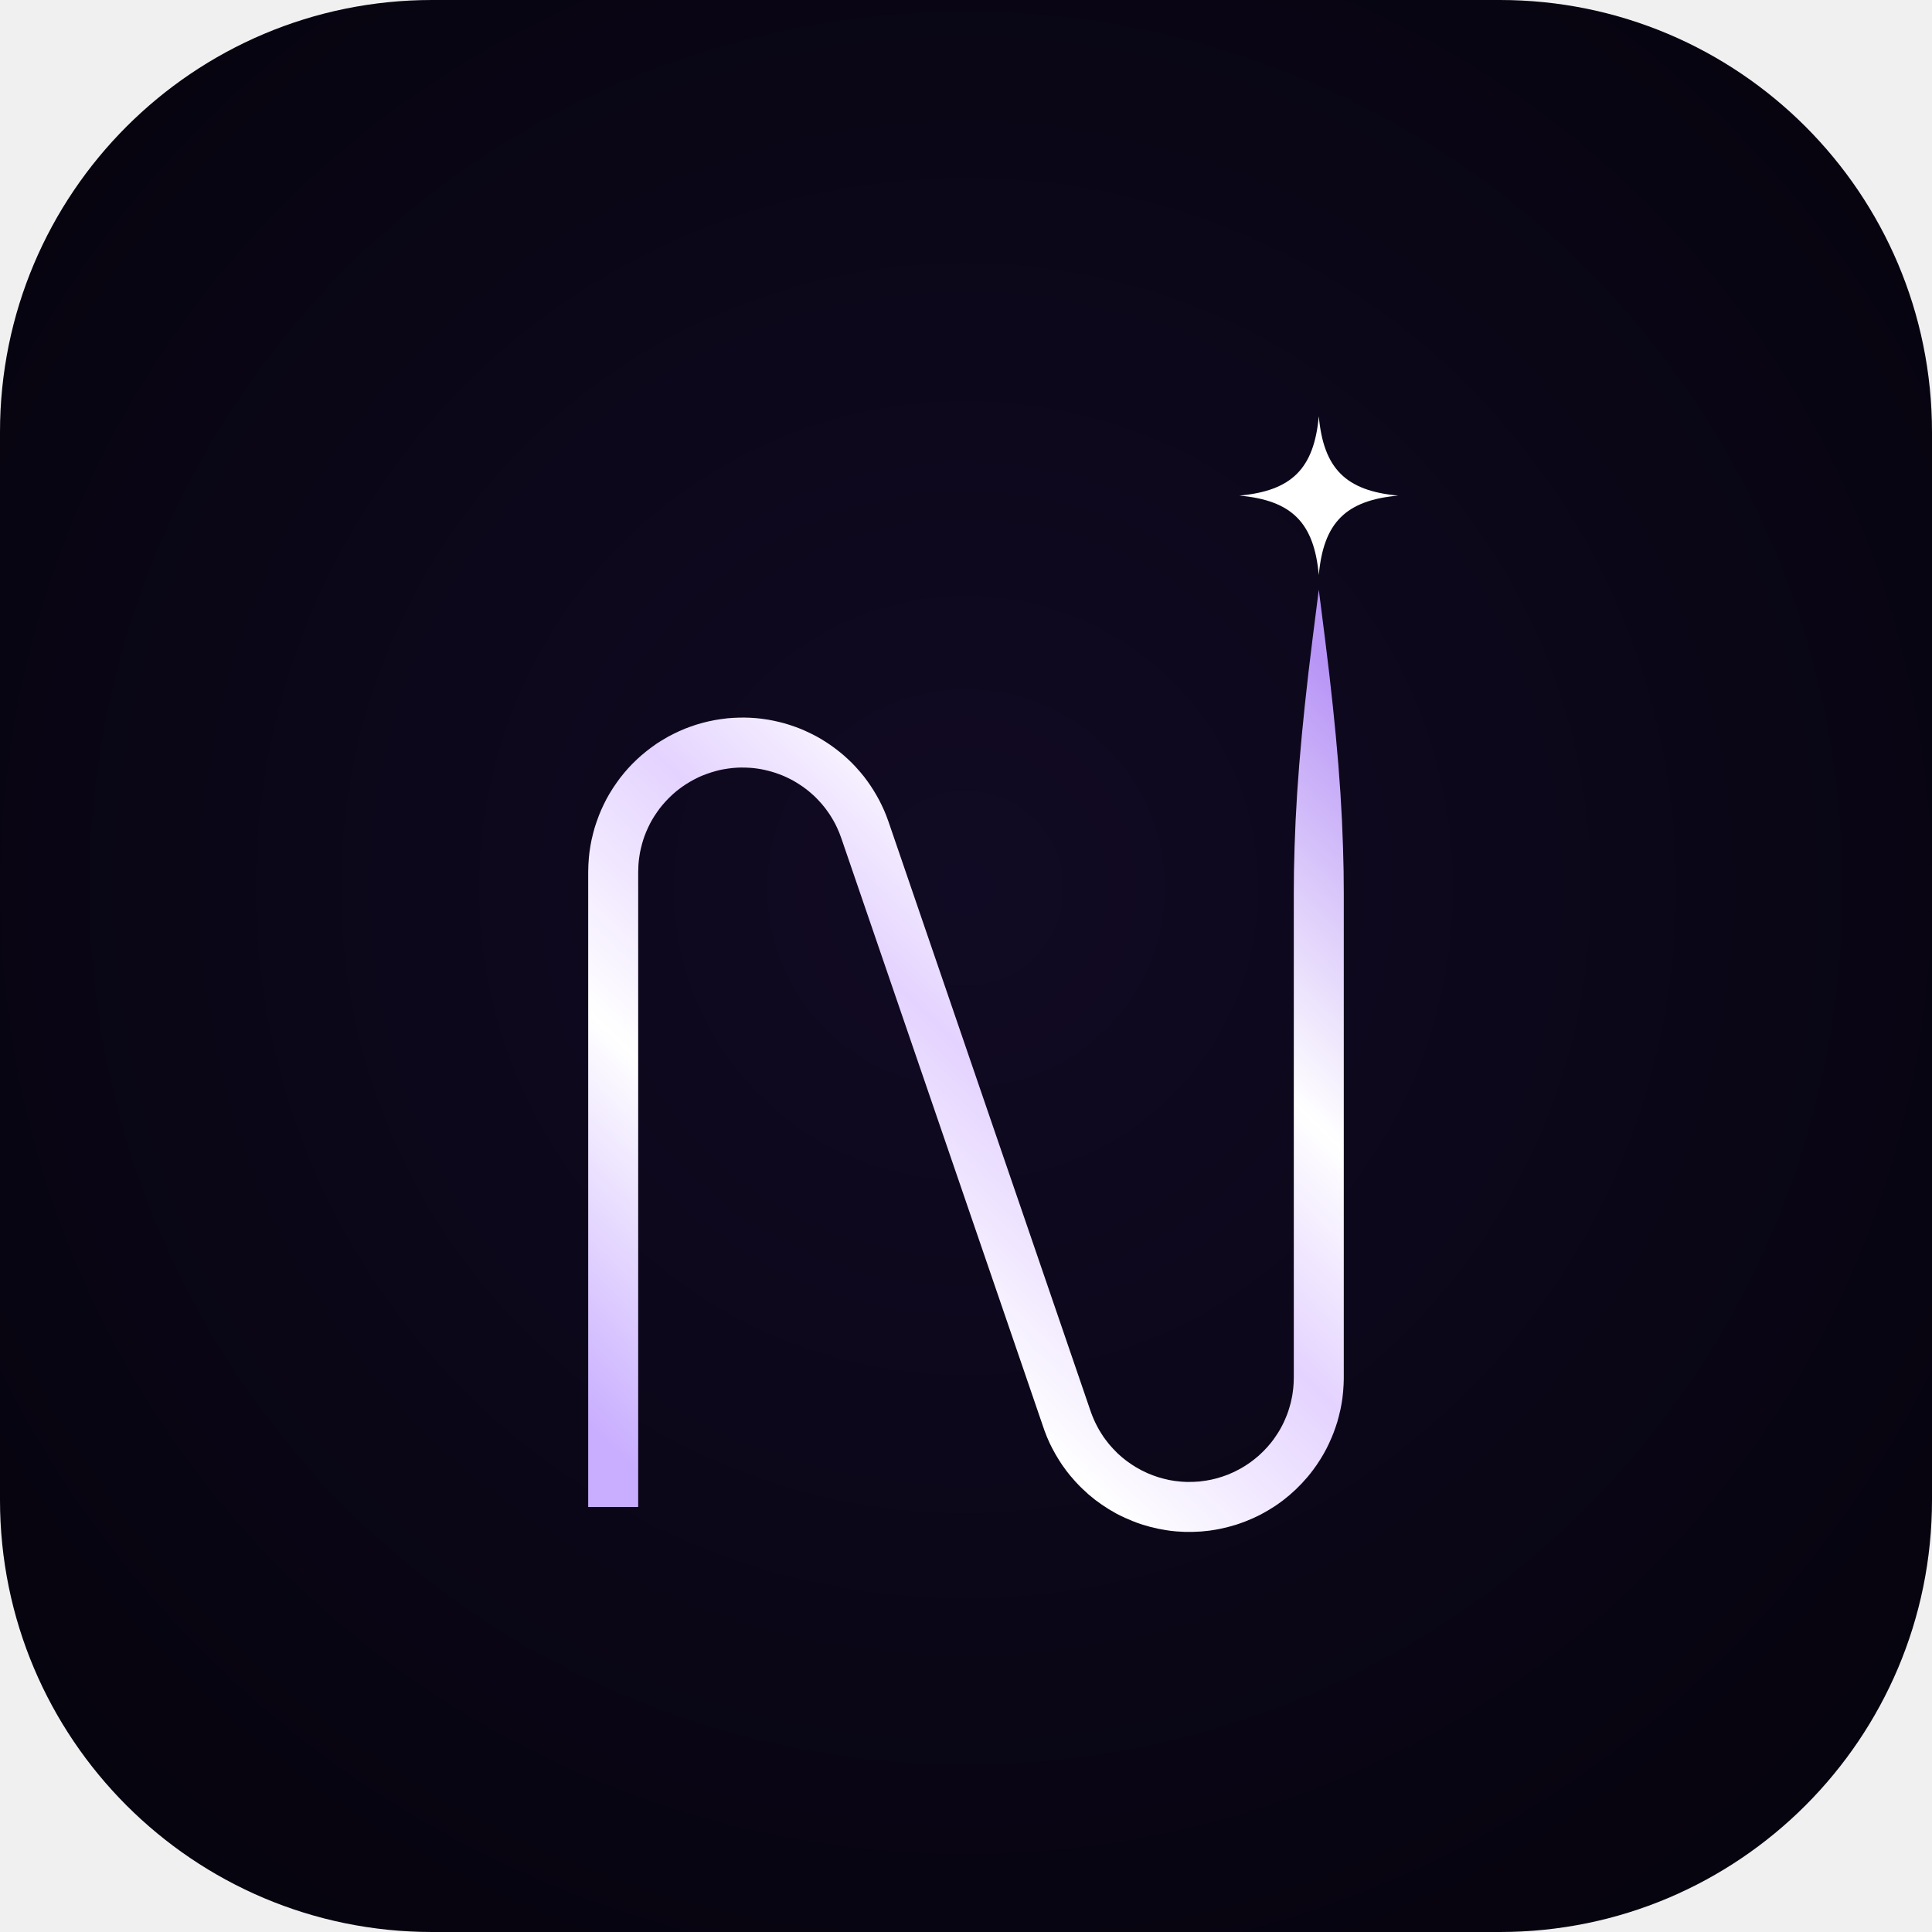
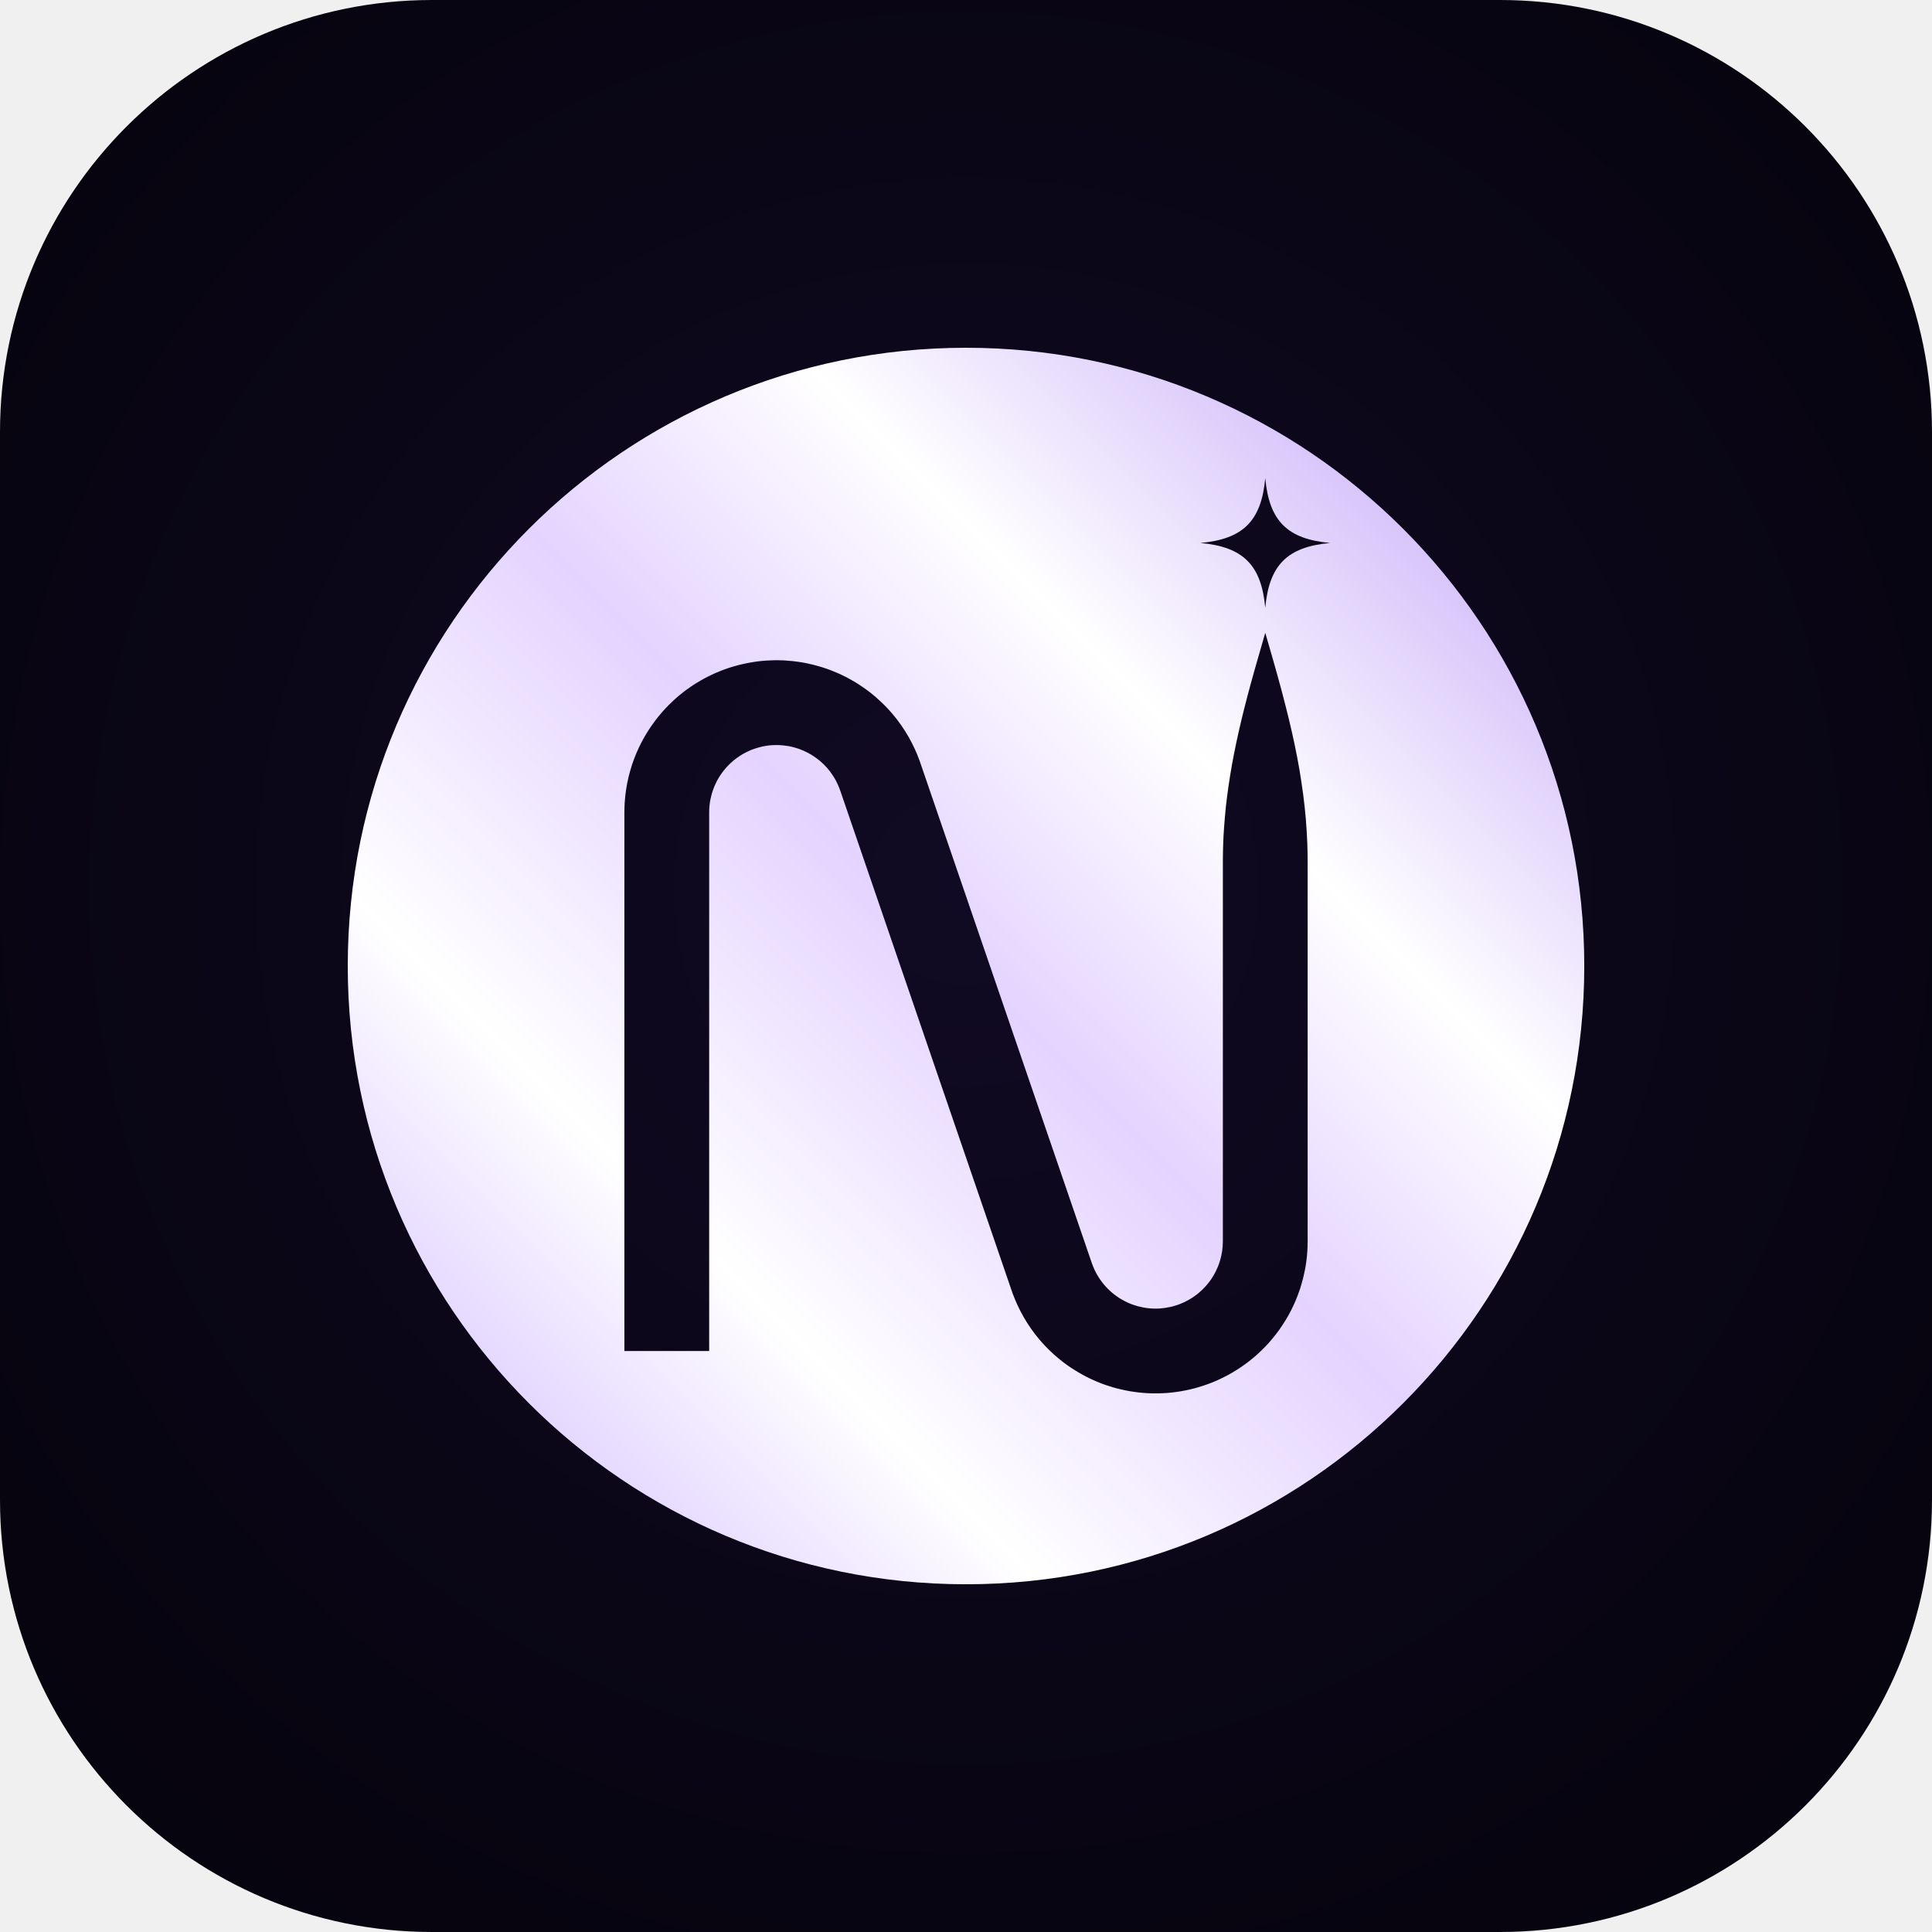
<svg xmlns="http://www.w3.org/2000/svg" width="1024" height="1024" viewBox="0 0 1024 1024">
  <defs>
    <radialGradient id="g" cx=".5" cy=".46" r=".7">
      <stop offset="0" stop-color="#110A24" />
      <stop offset="1" stop-color="#05030C" />
    </radialGradient>
-     <linearGradient id="msh" gradientUnits="userSpaceOnUse" x1="40" y1="160" x2="165" y2="30">
+     <linearGradient id="mpl" gradientUnits="userSpaceOnUse" x1="0" y1="600" x2="600" y2="0">
      <stop offset="0" stop-color="#C9AEFF" />
      <stop offset="0.28" stop-color="#FFFFFF" />
      <stop offset="0.5" stop-color="#E4D3FF" />
      <stop offset="0.68" stop-color="#FFFFFF" />
      <stop offset="1" stop-color="#B794F6" />
    </linearGradient>
+     <mask id="mcut" maskUnits="userSpaceOnUse" x="0" y="0" width="600" height="600">
+       <rect width="600" height="600" fill="#fff" />
+       <path d="M48.50 170.00L48.50 62.02L48.52 61.26L48.58 60.53L48.66 59.92L48.77 59.32L48.91 58.72L49.07 58.12L49.26 57.54L49.47 56.97L49.72 56.40L49.98 55.85L50.27 55.31L50.59 54.78L50.93 54.27L51.29 53.78L51.68 53.30L52.00 52.93L52.43 52.48L52.87 52.06L53.33 51.65L53.81 51.27L54.21 50.98L54.71 50.63L55.24 50.31L55.78 50.02L56.33 49.75L56.89 49.50L57.35 49.33L57.93 49.13L58.52 48.96L59.12 48.81L59.72 48.69L60.33 48.60L60.94 48.54L61.55 48.51L62.53 48.51L63.51 48.59L64.48 48.73L64.97 48.83L65.56 48.98L66.50 49.27L67.41 49.63L68.30 50.06L69.15 50.55L69.96 51.10L70.74 51.71L71.46 52.37L72.14 53.08L72.76 53.84L73.32 54.65L73.58 55.06L73.89 55.60L74.32 56.48L74.56 57.05L74.78 57.64L109.33 158.42L109.84 159.71L110.28 160.72L110.89 161.97L111.55 163.19L112.27 164.38L113.04 165.53L113.86 166.65L114.74 167.73L115.28 168.35L115.85 168.97L116.43 169.56L117.03 170.14L117.64 170.71L118.26 171.25L118.91 171.78L119.56 172.30L120.23 172.79L120.92 173.27L121.61 173.72L122.56 174.30L123.28 174.71L124.02 175.11L124.76 175.48L125.52 175.83L126.28 176.16L127.05 176.47L127.83 176.76L128.62 177.02L129.42 177.27L130.22 177.49L131.03 177.69L131.84 177.87L132.93 178.08L133.75 178.20L134.58 178.31L135.41 178.39L136.24 178.45L137.07 178.49L137.90 178.50L138.74 178.49L139.57 178.46L140.40 178.41L141.23 178.33L142.05 178.23L142.88 178.11L143.70 177.96L144.51 177.80L145.32 177.61L146.13 177.40L146.93 177.16L147.72 176.91L148.51 176.63L149.28 176.34L150.31 175.91L151.06 175.56L151.81 175.19L152.55 174.81L153.27 174.40L153.99 173.97L154.69 173.53L155.38 173.06L156.06 172.58L156.72 172.08L157.59 171.38L158.22 170.84L158.83 170.28L159.43 169.70L160.02 169.11L160.59 168.50L161.14 167.87L161.67 167.23L162.19 166.58L162.85 165.69L163.47 164.77L164.07 163.83L164.63 162.88L165.15 161.90L165.64 160.90L166.09 159.89L166.50 158.86L166.97 157.55L167.29 156.49L167.58 155.42L167.83 154.34L168.05 153.25L168.22 152.15L168.35 151.05L168.44 149.94L168.48 149.11L168.50 148.02L168.50 72.00L168.49 70.40L168.43 68.20L168.31 65.80L168.14 63.40L167.91 61.00L167.63 58.60L167.26 56.00L166.88 53.60L166.41 51.00L165.89 48.40L165.32 45.80L164.71 43.20L164.01 40.40L163.23 37.40L162.35 34.20L161.39 30.80L160.00 26.00L160.00 26.00L157.93 33.20L157.15 36.00L156.45 38.60L155.83 41.00L155.24 43.40L154.68 45.80L154.20 48.00L153.75 50.20L153.33 52.40L152.96 54.60L152.65 56.60L152.35 58.80L152.11 60.80L151.92 62.80L151.76 64.80L151.64 66.60L151.57 68.20L151.52 70.00L151.50 71.60L151.50 147.98L151.46 148.98L151.36 149.96L151.25 150.56L151.15 151.04L151.00 151.64L150.86 152.11L150.66 152.69L150.48 153.15L150.07 154.04L149.79 154.58L149.54 155.01L149.21 155.53L148.93 155.93L148.63 156.32L148.24 156.80L147.91 157.16L147.49 157.60L147.13 157.94L146.67 158.35L146.29 158.66L145.79 159.02L145.39 159.30L144.87 159.62L144.33 159.92L143.89 160.15L143.33 160.40L142.88 160.59L142.42 160.76L141.83 160.94L141.36 161.08L140.76 161.21L139.79 161.38L138.82 161.48L138.33 161.50L137.71 161.50L137.10 161.47L136.61 161.43L136.12 161.37L135.52 161.27L134.56 161.05L133.97 160.88L133.50 160.73L133.04 160.56L132.47 160.32L131.92 160.05L131.49 159.82L130.95 159.52L130.54 159.25L129.74 158.68L129.26 158.29L128.90 157.97L128.45 157.54L128.11 157.19L127.70 156.73L127.39 156.35L126.81 155.56L126.55 155.15L126.23 154.62L126.00 154.18L125.73 153.63L125.44 152.95L125.22 152.36L90.67 51.58L90.16 50.29L89.72 49.28L89.11 48.03L88.45 46.81L87.73 45.62L86.96 44.47L86.14 43.35L85.26 42.27L84.72 41.65L84.15 41.03L83.57 40.44L82.97 39.86L81.95 38.93L81.31 38.39L80.66 37.87L79.99 37.37L79.31 36.89L78.62 36.43L77.92 35.98L77.20 35.56L76.47 35.15L75.74 34.77L74.99 34.40L74.23 34.06L73.46 33.74L72.69 33.43L71.90 33.15L71.11 32.89L70.31 32.66L69.51 32.44L68.70 32.25L67.89 32.07L67.07 31.92L66.25 31.80L65.42 31.69L64.04 31.57L63.21 31.52L62.37 31.50L61.54 31.50L60.71 31.53L59.88 31.57L59.05 31.64L58.22 31.73L57.40 31.85L56.58 31.99L55.76 32.15L54.95 32.33L54.14 32.53L53.34 32.76L52.54 33.00L51.76 33.27L50.97 33.56L49.69 34.09L48.94 34.44L48.19 34.81L47.45 35.19L46.73 35.60L46.01 36.03L45.31 36.47L44.62 36.94L43.94 37.42L43.28 37.92L42.63 38.44L41.99 38.98L41.37 39.54L40.37 40.50L39.79 41.10L39.23 41.71L38.33 42.77L37.65 43.64L36.84 44.77L36.23 45.69L35.51 46.88L34.98 47.86L34.48 48.85L33.91 50.11L33.40 51.40L33.03 52.45L32.63 53.78L32.35 54.85L32.05 56.21L31.82 57.58L31.68 58.68L31.56 60.06L31.52 60.89L31.50 61.98L31.50 170.00Z" transform="translate(58.0 75.4) scale(2.42)" fill="#000" />
+       <path d="M0-1C0.060-0.340 0.340-0.060 1 0 0.340 0.060 0.060 0.340 0 1-0.060 0.340-0.340 0.060-1 0-0.340-0.060-0.060-0.340 0-1Z" transform="translate(445.20 94.72) scale(31.46)" fill="#000" />
+     </mask>
  </defs>
  <rect width="1024" height="1024" rx="229" fill="url(#g)" />
-   <g transform="translate(293.84 225.28) scale(3.1165)">
-     <g transform="translate(-30 14)">
-       <path d="M44.25 170.00L44.25 62.01L44.29 60.87L44.34 60.23L44.42 59.59L44.54 58.79L44.71 58.00L44.91 57.22L45.09 56.60L45.30 55.98L45.59 55.23L45.92 54.49L46.27 53.77L46.58 53.20L47.00 52.51L47.45 51.84L47.92 51.19L48.33 50.68L48.86 50.07L49.41 49.49L49.99 48.93L50.60 48.39L51.23 47.89L51.75 47.51L52.42 47.06L53.11 46.64L53.82 46.25L54.54 45.89L55.13 45.63L55.89 45.34L56.65 45.08L57.43 44.85L58.05 44.69L58.68 44.56L59.48 44.43L60.28 44.33L61.09 44.27L61.73 44.25L62.54 44.26L63.19 44.29L63.83 44.34L64.47 44.42L65.11 44.52L65.74 44.65L66.37 44.80L66.99 44.97L67.61 45.16L68.22 45.38L68.82 45.61L69.41 45.87L69.99 46.15L70.57 46.45L71.13 46.78L71.67 47.12L72.21 47.48L72.73 47.86L73.24 48.26L73.73 48.68L74.21 49.11L74.67 49.57L75.11 50.04L75.54 50.52L76.05 51.15L76.43 51.67L76.80 52.20L77.14 52.74L77.47 53.30L77.78 53.87L78.06 54.45L78.45 55.34L78.79 56.25L113.33 156.96L113.76 158.08L114.24 159.17L114.67 160.03L115.24 161.07L115.86 162.10L116.38 162.89L117.08 163.86L117.67 164.61L118.61 165.69L119.27 166.39L119.78 166.89L120.83 167.86L121.94 168.77L123.10 169.61L124.30 170.39L125.54 171.11L126.18 171.44L127.04 171.85L128.36 172.41L129.03 172.67L129.93 172.98L131.30 173.38L132.70 173.71L134.11 173.96L134.82 174.06L135.77 174.16L137.20 174.24L138.63 174.24L140.06 174.17L141.49 174.02L142.43 173.87L143.14 173.74L144.53 173.42L145.91 173.03L146.59 172.80L147.49 172.47L148.81 171.92L150.10 171.30L151.35 170.60L152.57 169.84L153.16 169.43L153.93 168.87L155.04 167.97L156.10 167.01L157.11 165.99L158.07 164.92L158.67 164.18L159.10 163.61L159.66 162.83L160.31 161.83L160.80 161.01L161.26 160.17L161.68 159.32L162.17 158.23L162.53 157.34L162.85 156.44L163.15 155.53L163.40 154.61L163.68 153.45L163.86 152.52L164.01 151.57L164.14 150.38L164.22 149.19L164.25 148.24L164.25 65.60L164.22 61.80L164.12 57.80L163.94 53.20L163.68 48.60L163.33 43.80L162.89 38.80L162.39 33.80L161.77 28.20L161.04 22.20L160.00 14.00L160.00 14.00L158.96 22.20L158.23 28.20L157.61 33.80L157.11 38.80L156.67 43.80L156.32 48.60L156.06 53.20L155.88 57.80L155.78 61.80L155.75 65.60L155.75 147.99L155.72 148.97L155.66 149.77L155.58 150.41L155.49 151.05L155.36 151.69L155.22 152.32L155.00 153.09L154.81 153.71L154.59 154.32L154.28 155.07L154.02 155.65L153.73 156.23L153.42 156.80L153.09 157.35L152.64 158.03L152.27 158.56L151.88 159.07L151.25 159.81L150.59 160.51L149.77 161.29L149.02 161.91L148.25 162.49L147.44 163.03L146.61 163.52L145.60 164.04L144.57 164.49L143.66 164.82L142.73 165.11L141.79 165.34L140.84 165.52L139.72 165.67L138.75 165.73L137.62 165.75L136.65 165.70L135.53 165.58L134.57 165.42L133.63 165.20L132.70 164.94L131.78 164.62L130.88 164.26L129.86 163.77L128.87 163.22L128.06 162.70L127.27 162.14L126.51 161.53L125.79 160.89L125.00 160.08L124.36 159.36L123.76 158.59L123.38 158.07L123.03 157.53L122.61 156.84L122.30 156.27L122.01 155.70L121.74 155.11L121.49 154.51L121.26 153.91L86.83 53.48L86.42 52.37L86.05 51.48L85.65 50.62L85.22 49.76L84.76 48.93L84.27 48.11L83.75 47.31L83.20 46.52L82.63 45.76L82.02 45.02L81.23 44.13L80.57 43.44L79.88 42.78L79.17 42.14L78.43 41.53L77.68 40.95L76.90 40.39L76.10 39.86L75.29 39.36L74.46 38.89L73.61 38.46L72.74 38.05L71.87 37.67L70.97 37.33L70.07 37.02L69.16 36.74L68.23 36.50L67.30 36.29L66.36 36.11L65.18 35.94L64.23 35.84L63.28 35.78L62.32 35.75L61.37 35.76L60.41 35.80L59.46 35.87L58.27 36.02L57.33 36.17L56.16 36.41L55.23 36.64L54.09 36.97L53.18 37.28L52.29 37.61L51.19 38.08L50.33 38.49L49.27 39.04L48.24 39.65L47.43 40.16L46.46 40.85L45.70 41.43L44.78 42.19L44.07 42.83L43.22 43.66L42.56 44.36L41.93 45.08L41.18 46.01L40.62 46.78L39.95 47.76L39.32 48.78L38.85 49.62L38.42 50.47L37.92 51.55L37.56 52.43L37.15 53.56L36.85 54.47L36.60 55.39L36.32 56.55L36.14 57.48L35.96 58.67L35.86 59.62L35.78 60.81L35.75 61.99L35.75 170.00Z" fill="url(#msh)" />
-       <path d="M0-1C0.060-0.340 0.340-0.060 1 0 0.340 0.060 0.060 0.340 0 1-0.060 0.340-0.340 0.060-1 0-0.340-0.060-0.060-0.340 0-1Z" transform="translate(160.00 -2.00) scale(13.50)" fill="#FFFFFF" />
-     </g>
+   <g transform="translate(184.32 184.32) scale(1.0923)">
+     <circle cx="300" cy="300" r="300" fill="url(#mpl)" mask="url(#mcut)" />
  </g>
</svg>
